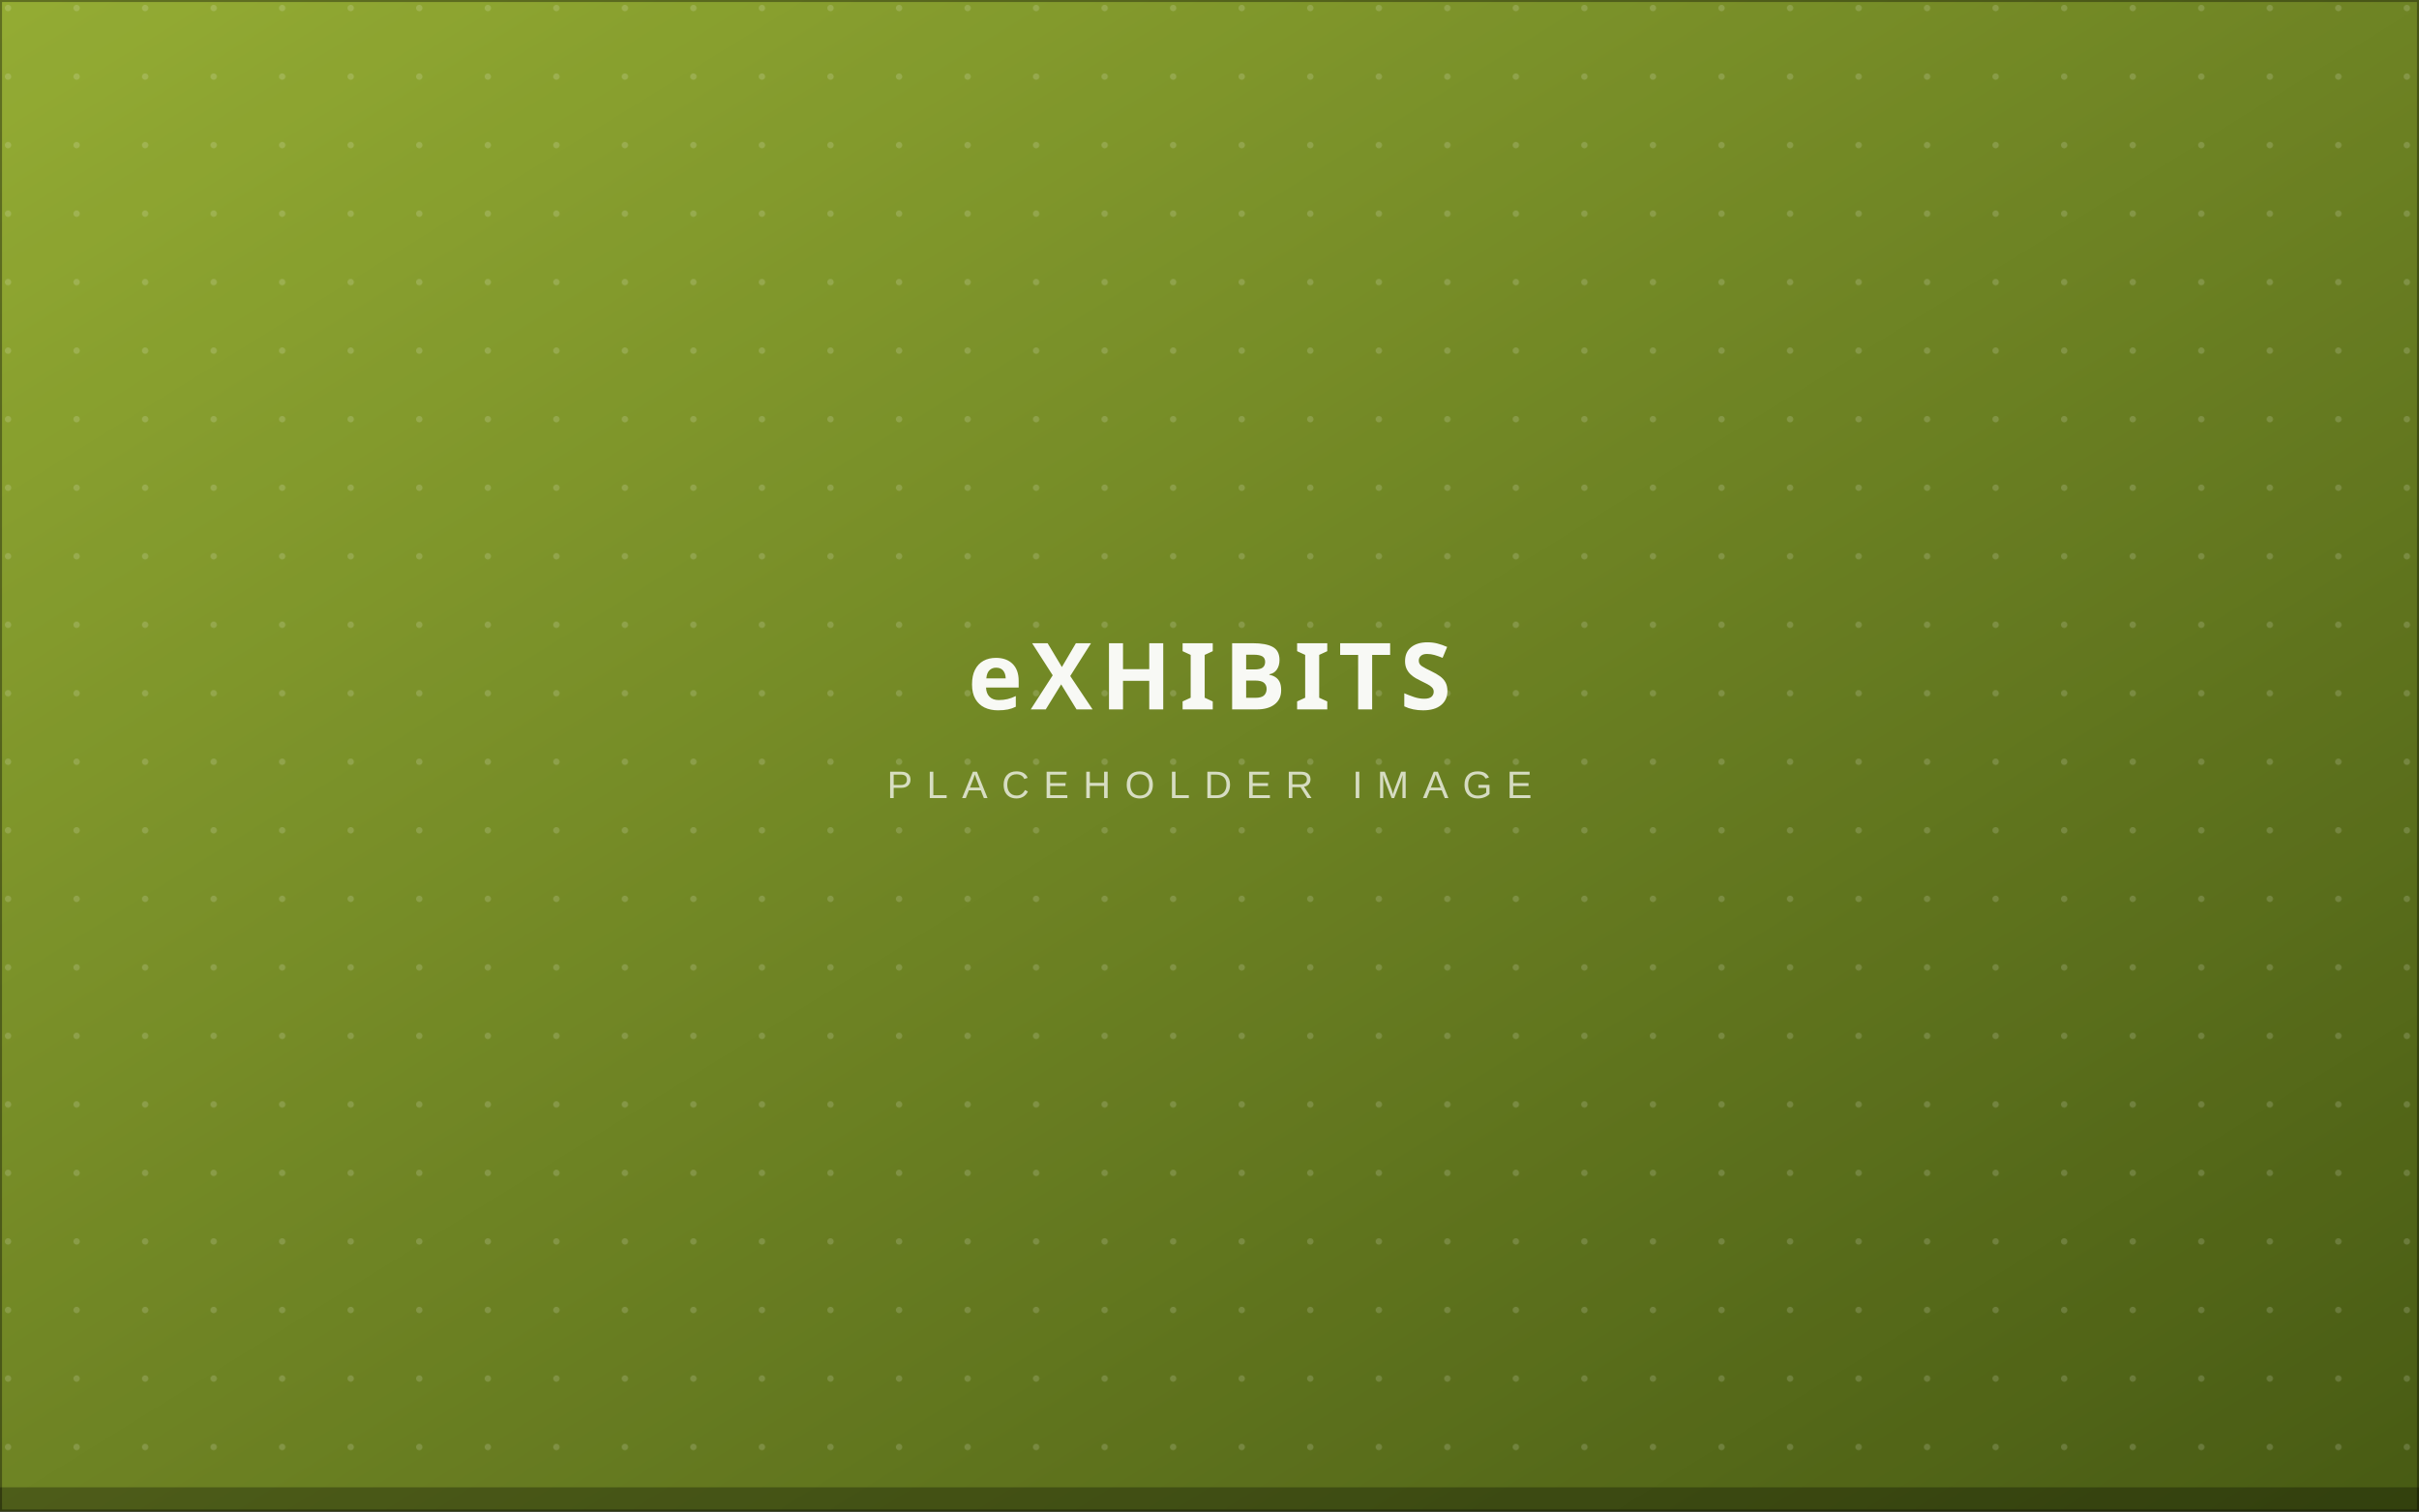
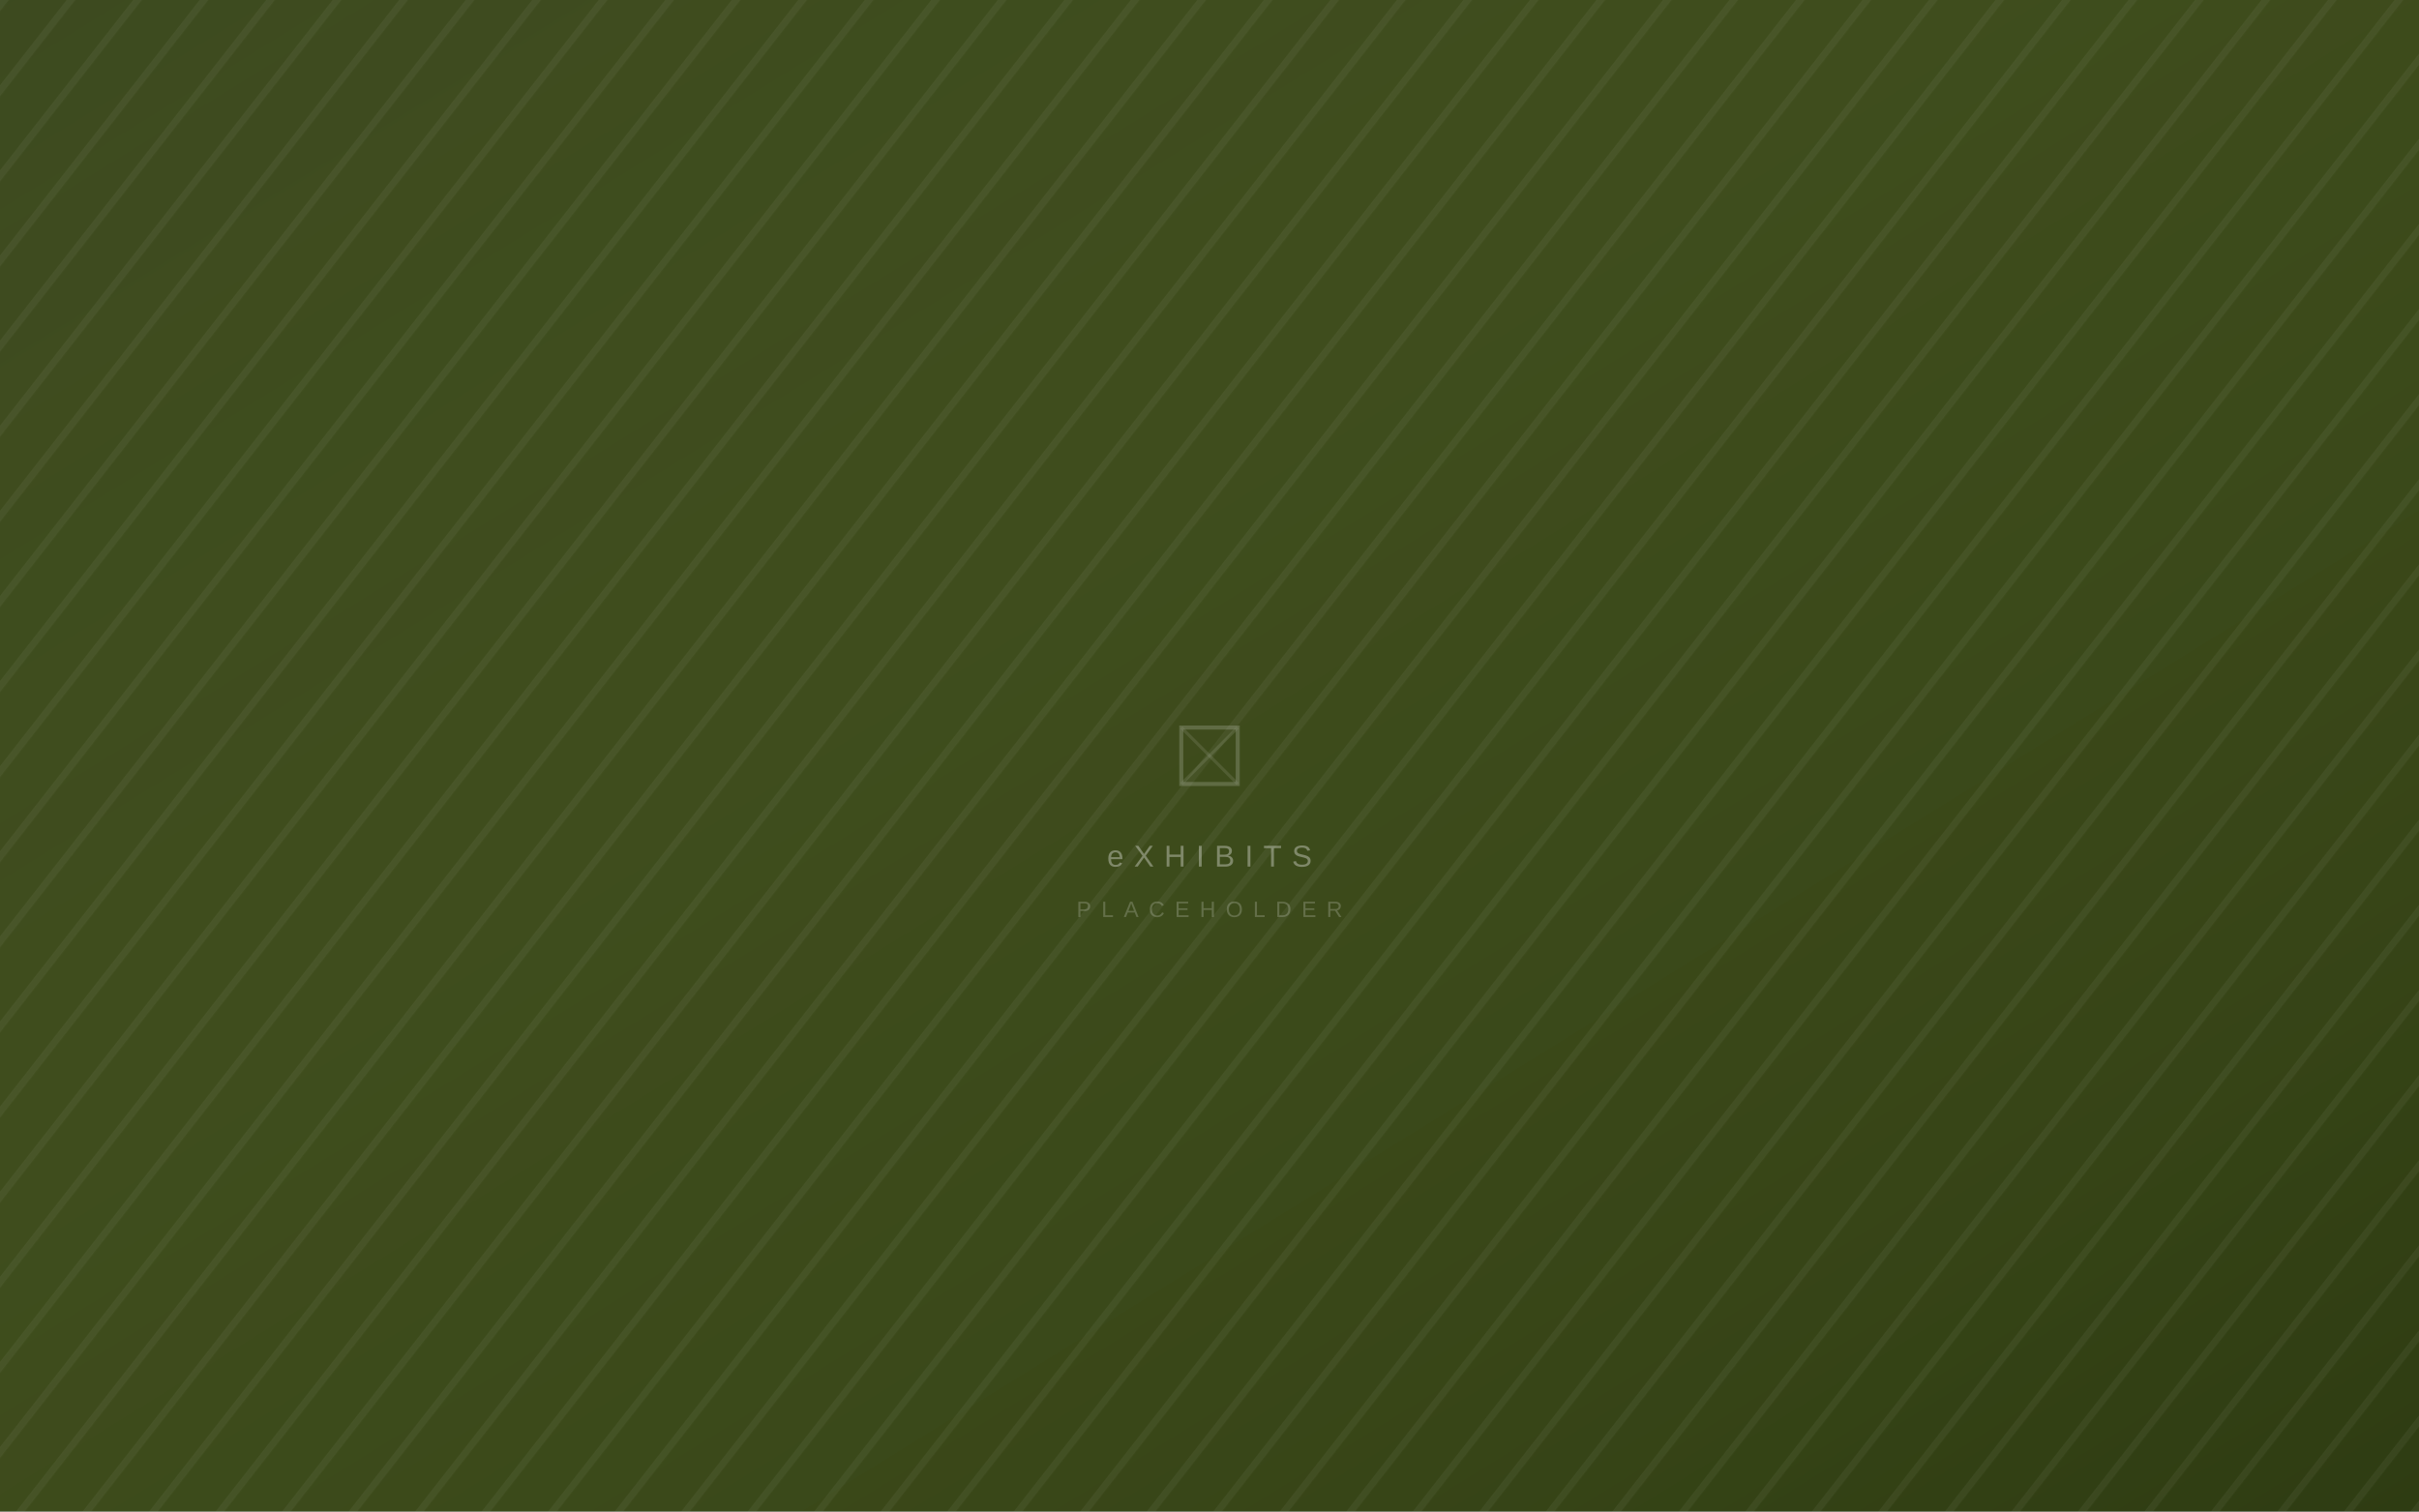
<svg xmlns="http://www.w3.org/2000/svg" viewBox="0 0 1200 750" width="1200" height="750" role="img" aria-label="eXHIBITS placeholder">
  <defs>
    <linearGradient id="g" x1="0" y1="0" x2="1" y2="1">
-       <stop offset="0%" stop-color="#B2CE3B" />
-       <stop offset="100%" stop-color="#556B14" />
+       <stop offset="0%" stop-color="#B2CE3B" stop-opacity="0.30" />
+       <stop offset="100%" stop-color="#465811" stop-opacity="0.60" />
    </linearGradient>
-     <pattern id="d" width="34" height="34" patternUnits="userSpaceOnUse">
-       <circle cx="4" cy="4" r="1.6" fill="rgba(255,255,255,.16)" />
+     <pattern id="s" width="26" height="26" patternUnits="userSpaceOnUse" patternTransform="rotate(38)">
+       <rect width="26" height="26" fill="none" />
+       <line x1="0" y1="0" x2="0" y2="26" stroke="rgba(255,255,255,.05)" stroke-width="7" />
    </pattern>
  </defs>
-   <rect width="1200" height="750" fill="#0B1213" />
-   <rect width="1200" height="750" fill="url(#g)" opacity="0.82" />
-   <rect width="1200" height="750" fill="url(#d)" />
-   <rect x="0" y="0" width="1200" height="750" fill="none" stroke="rgba(0,0,0,.35)" stroke-width="2" />
-   <g transform="translate(600,352)" text-anchor="middle">
-     <text y="0" font-family="Oswald, Impact, sans-serif" font-size="46" font-weight="700" fill="rgba(255,255,255,.95)" letter-spacing="4">eXHIBITS</text>
-     <text y="44" font-family="Poppins, Arial, sans-serif" font-size="19" fill="rgba(255,255,255,.72)" letter-spacing="7">PLACEHOLDER IMAGE</text>
+   <rect width="1200" height="750" fill="#0A1113" />
+   <rect width="1200" height="750" fill="url(#g)" />
+   <rect width="1200" height="750" fill="url(#s)" />
+   <g opacity="0.5" transform="translate(600,375)">
+     <rect x="-14" y="-14" width="28" height="28" fill="none" stroke="rgba(255,255,255,.35)" stroke-width="2" />
+     <line x1="-14" y1="-14" x2="14" y2="14" stroke="rgba(255,255,255,.2)" stroke-width="1.5" />
+     <line x1="14" y1="-14" x2="-14" y2="14" stroke="rgba(255,255,255,.2)" stroke-width="1.5" />
  </g>
-   <rect x="0" y="738" width="1200" height="12" fill="rgba(0,0,0,.3)" />
+   <text x="600" y="430" text-anchor="middle" font-family="Poppins, Arial, sans-serif" font-size="15" fill="rgba(255,255,255,.34)" letter-spacing="5">eXHIBITS</text>
+   <text x="600" y="455" text-anchor="middle" font-family="Poppins, Arial, sans-serif" font-size="11" fill="rgba(255,255,255,.20)" letter-spacing="5">PLACEHOLDER</text>
</svg>
